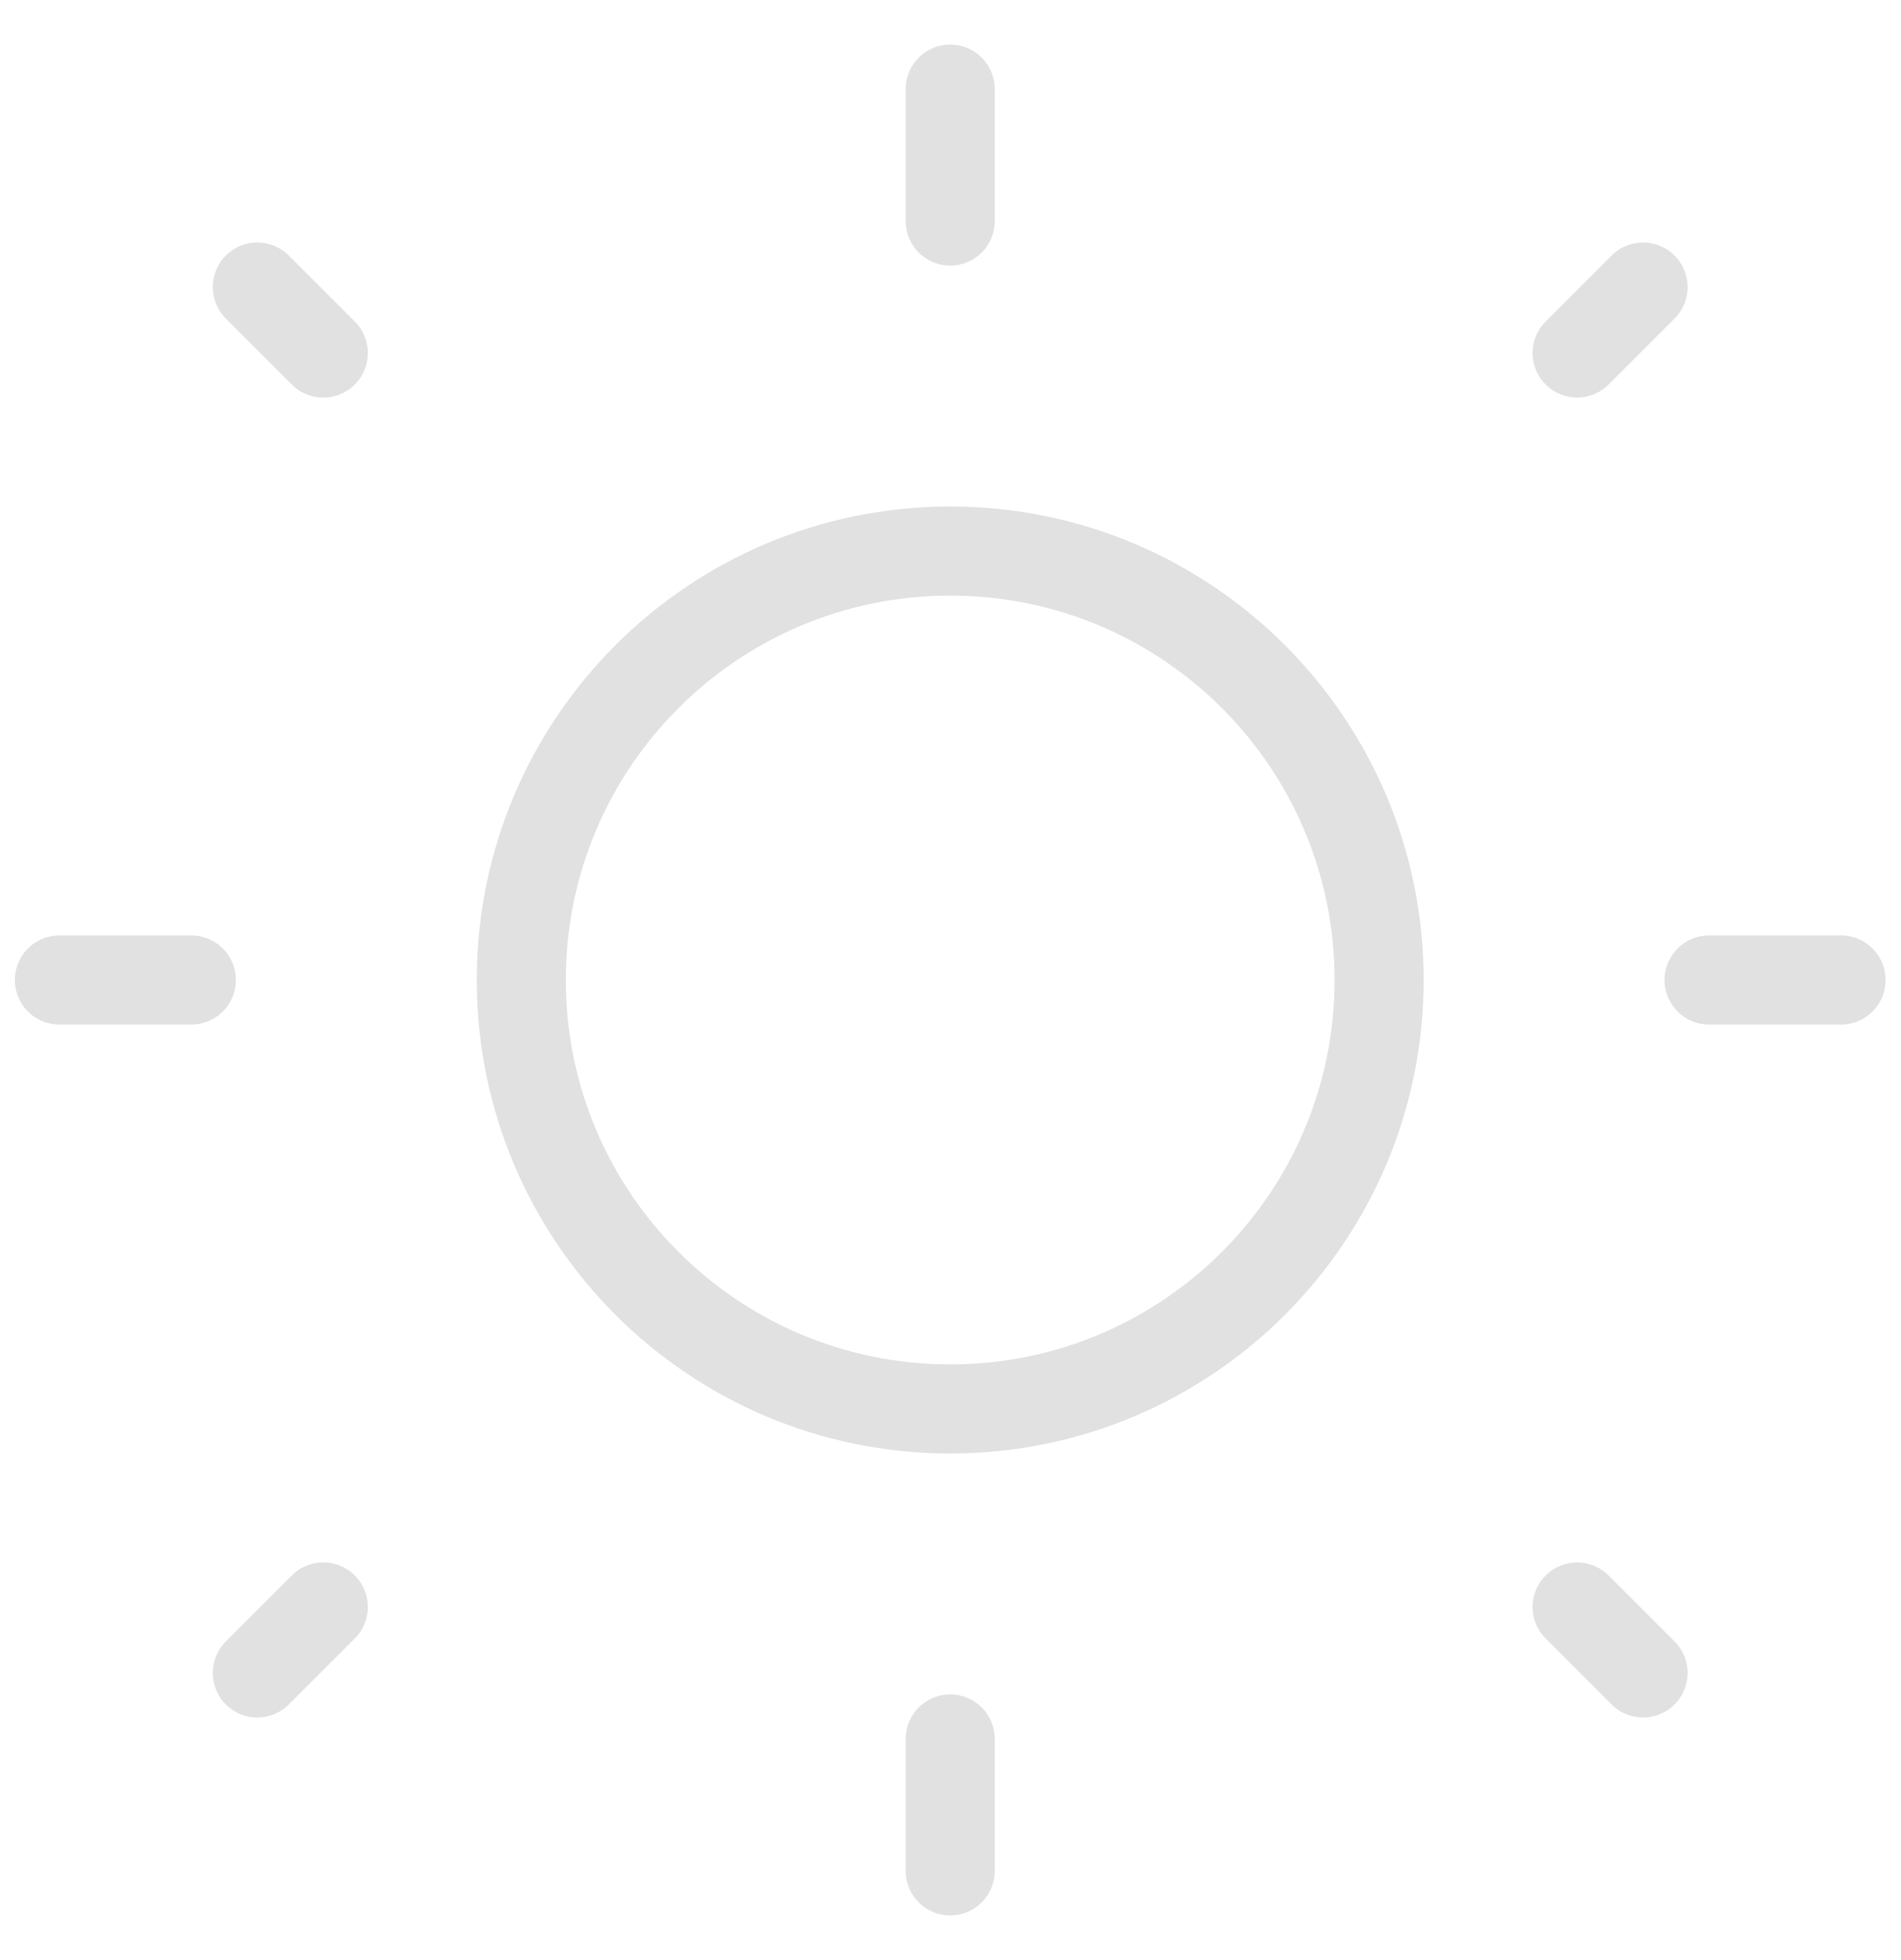
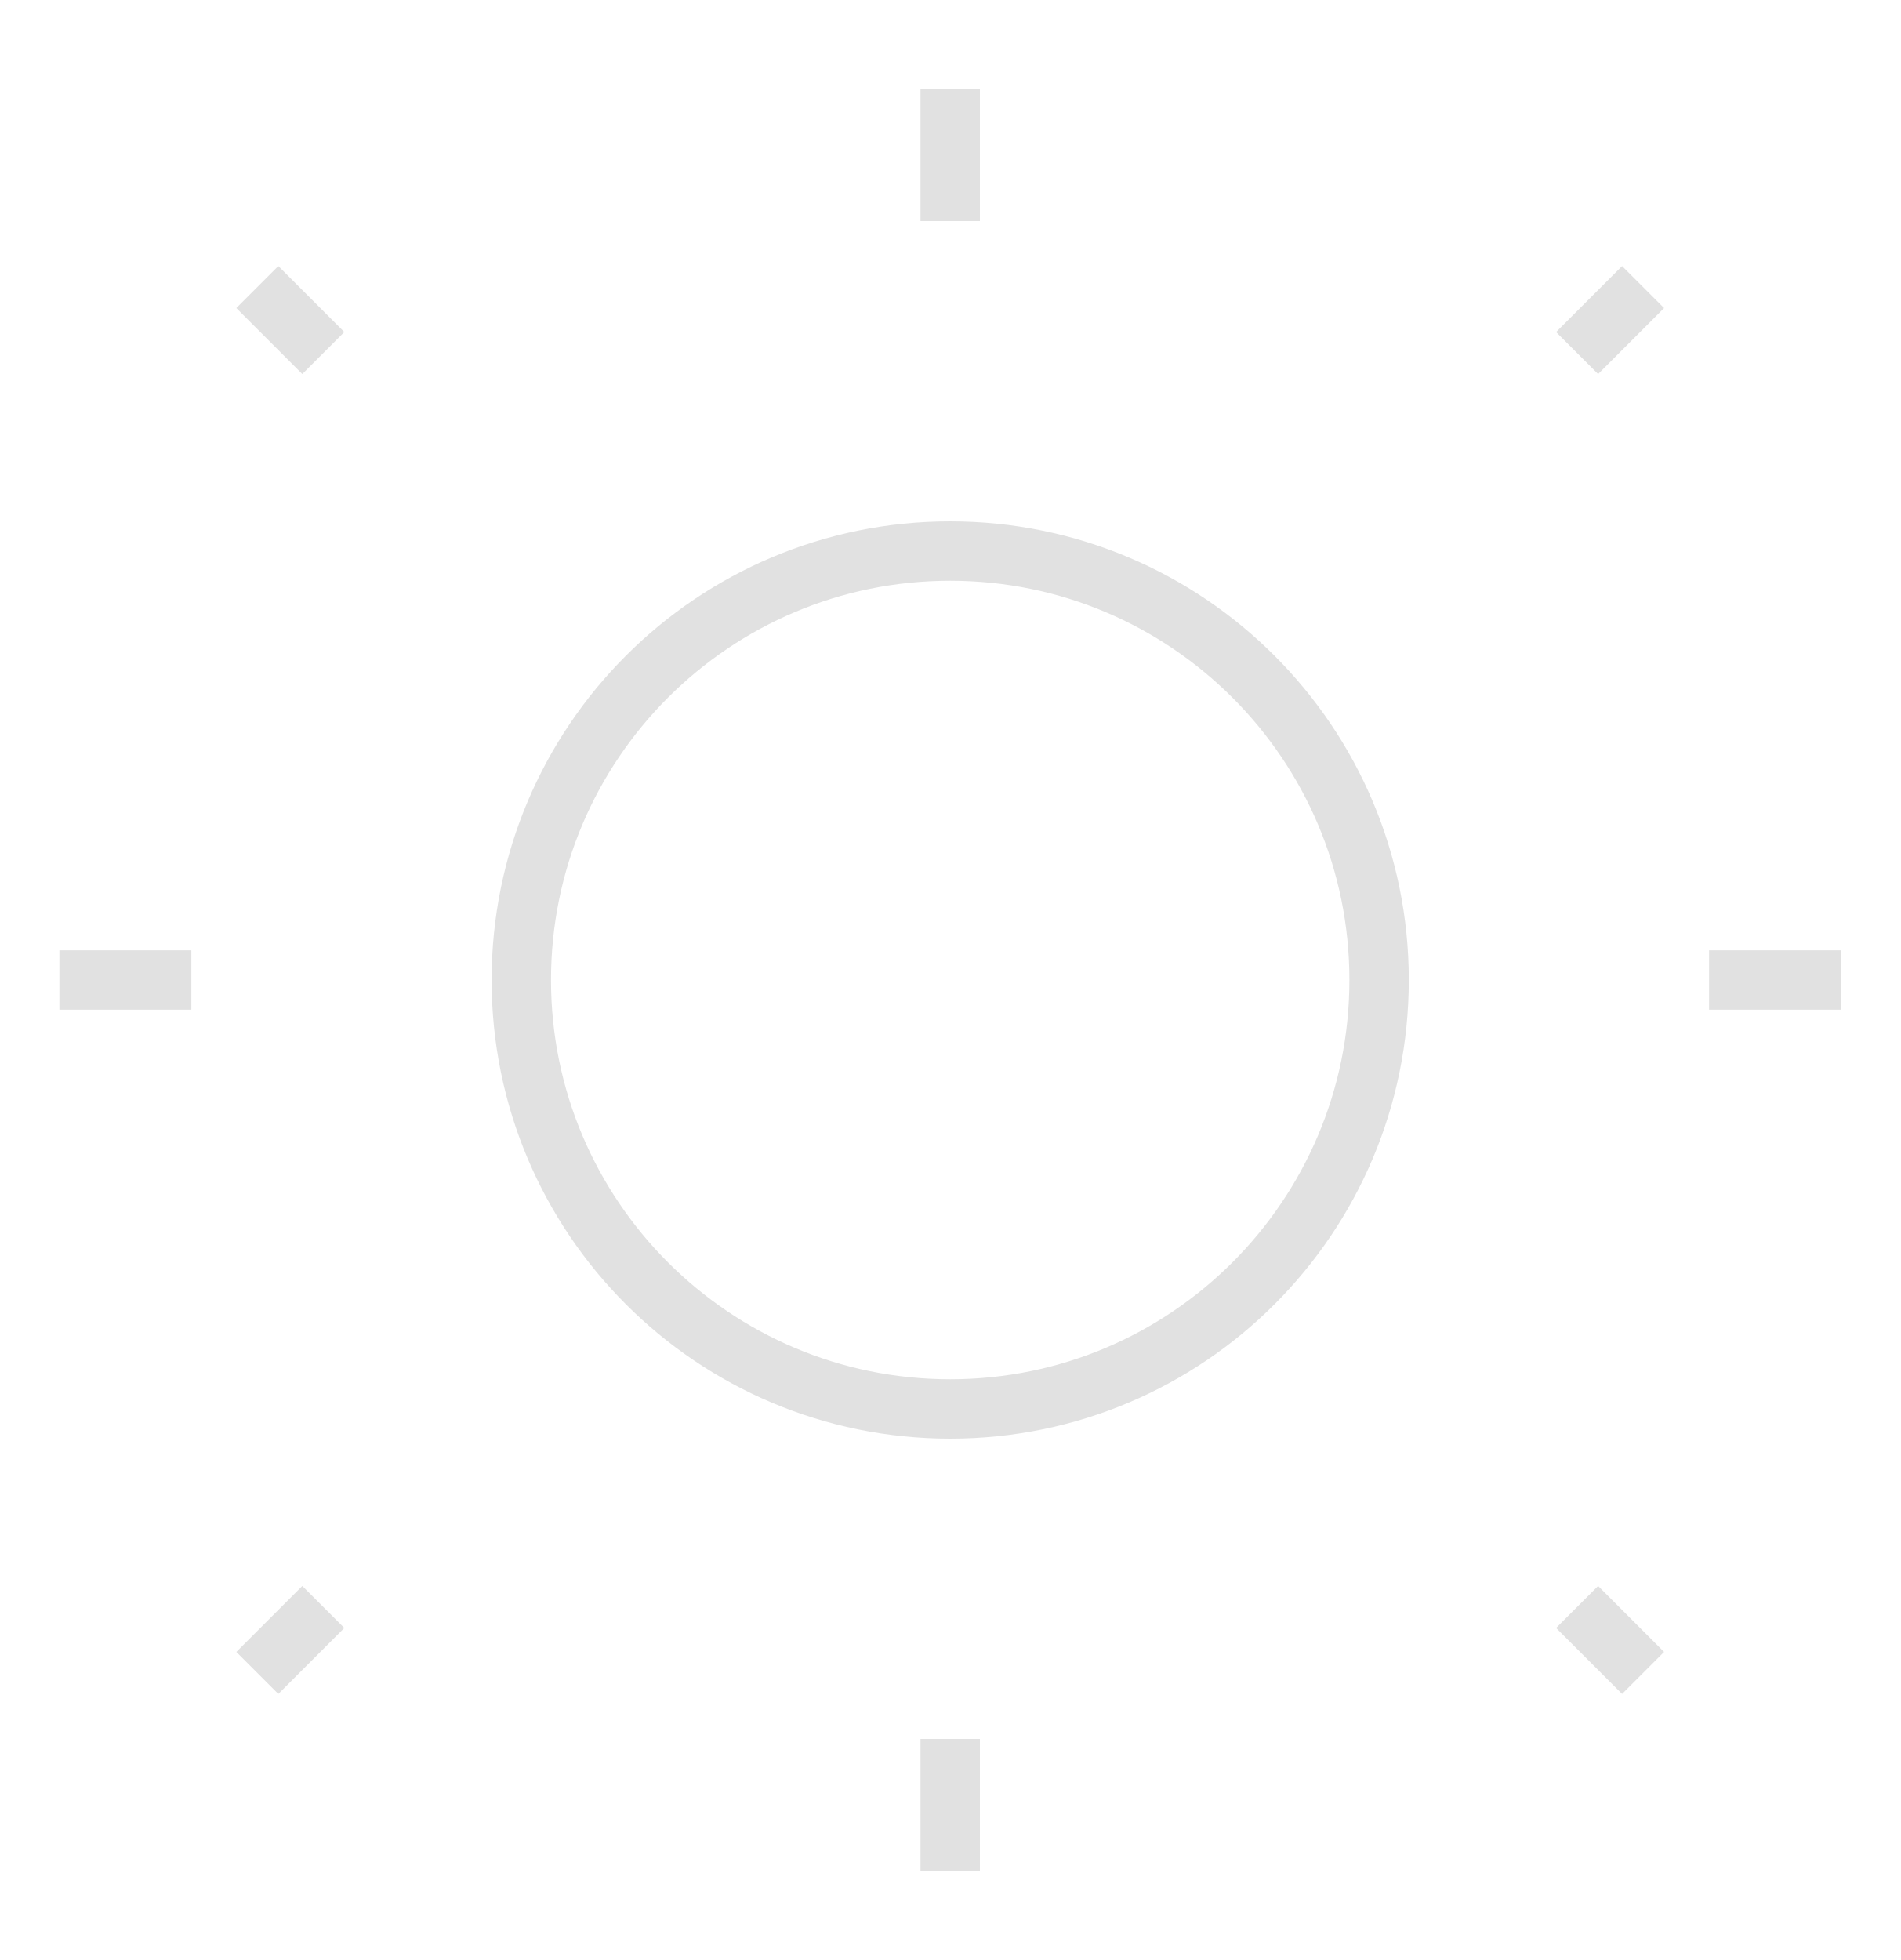
<svg xmlns="http://www.w3.org/2000/svg" width="32" height="33" viewBox="0 0 32 33" fill="none">
-   <path d="M16 23.722C19.989 23.722 23.222 20.489 23.222 16.5C23.222 12.511 19.989 9.278 16 9.278C12.011 9.278 8.778 12.511 8.778 16.5C8.778 20.489 12.011 23.722 16 23.722Z" stroke="#E1E1E1" stroke-width="1.5" stroke-linecap="round" stroke-linejoin="round" />
-   <path d="M4.333 28.167L5.444 27.056M26.556 27.056L27.667 28.167M26.556 5.944L27.667 4.833M5.444 5.944L4.333 4.833M3.222 16.5H1M31 16.5H28.778M16 29.278V31.5M16 1.5V3.722" stroke="#E1E1E1" stroke-width="1.5" stroke-linecap="round" stroke-linejoin="round" />
+   <path d="M16 23.722C19.989 23.722 23.222 20.489 23.222 16.5C23.222 12.511 19.989 9.278 16 9.278C12.011 9.278 8.778 12.511 8.778 16.5C8.778 20.489 12.011 23.722 16 23.722Z" stroke="#E1E1E1" strokeWidth="1.5" strokeLinecap="round" strokeLinejoin="round" />
+   <path d="M4.333 28.167L5.444 27.056M26.556 27.056L27.667 28.167M26.556 5.944L27.667 4.833M5.444 5.944L4.333 4.833M3.222 16.5H1M31 16.5H28.778M16 29.278V31.5M16 1.5V3.722" stroke="#E1E1E1" strokeWidth="1.5" strokeLinecap="round" strokeLinejoin="round" />
</svg>
